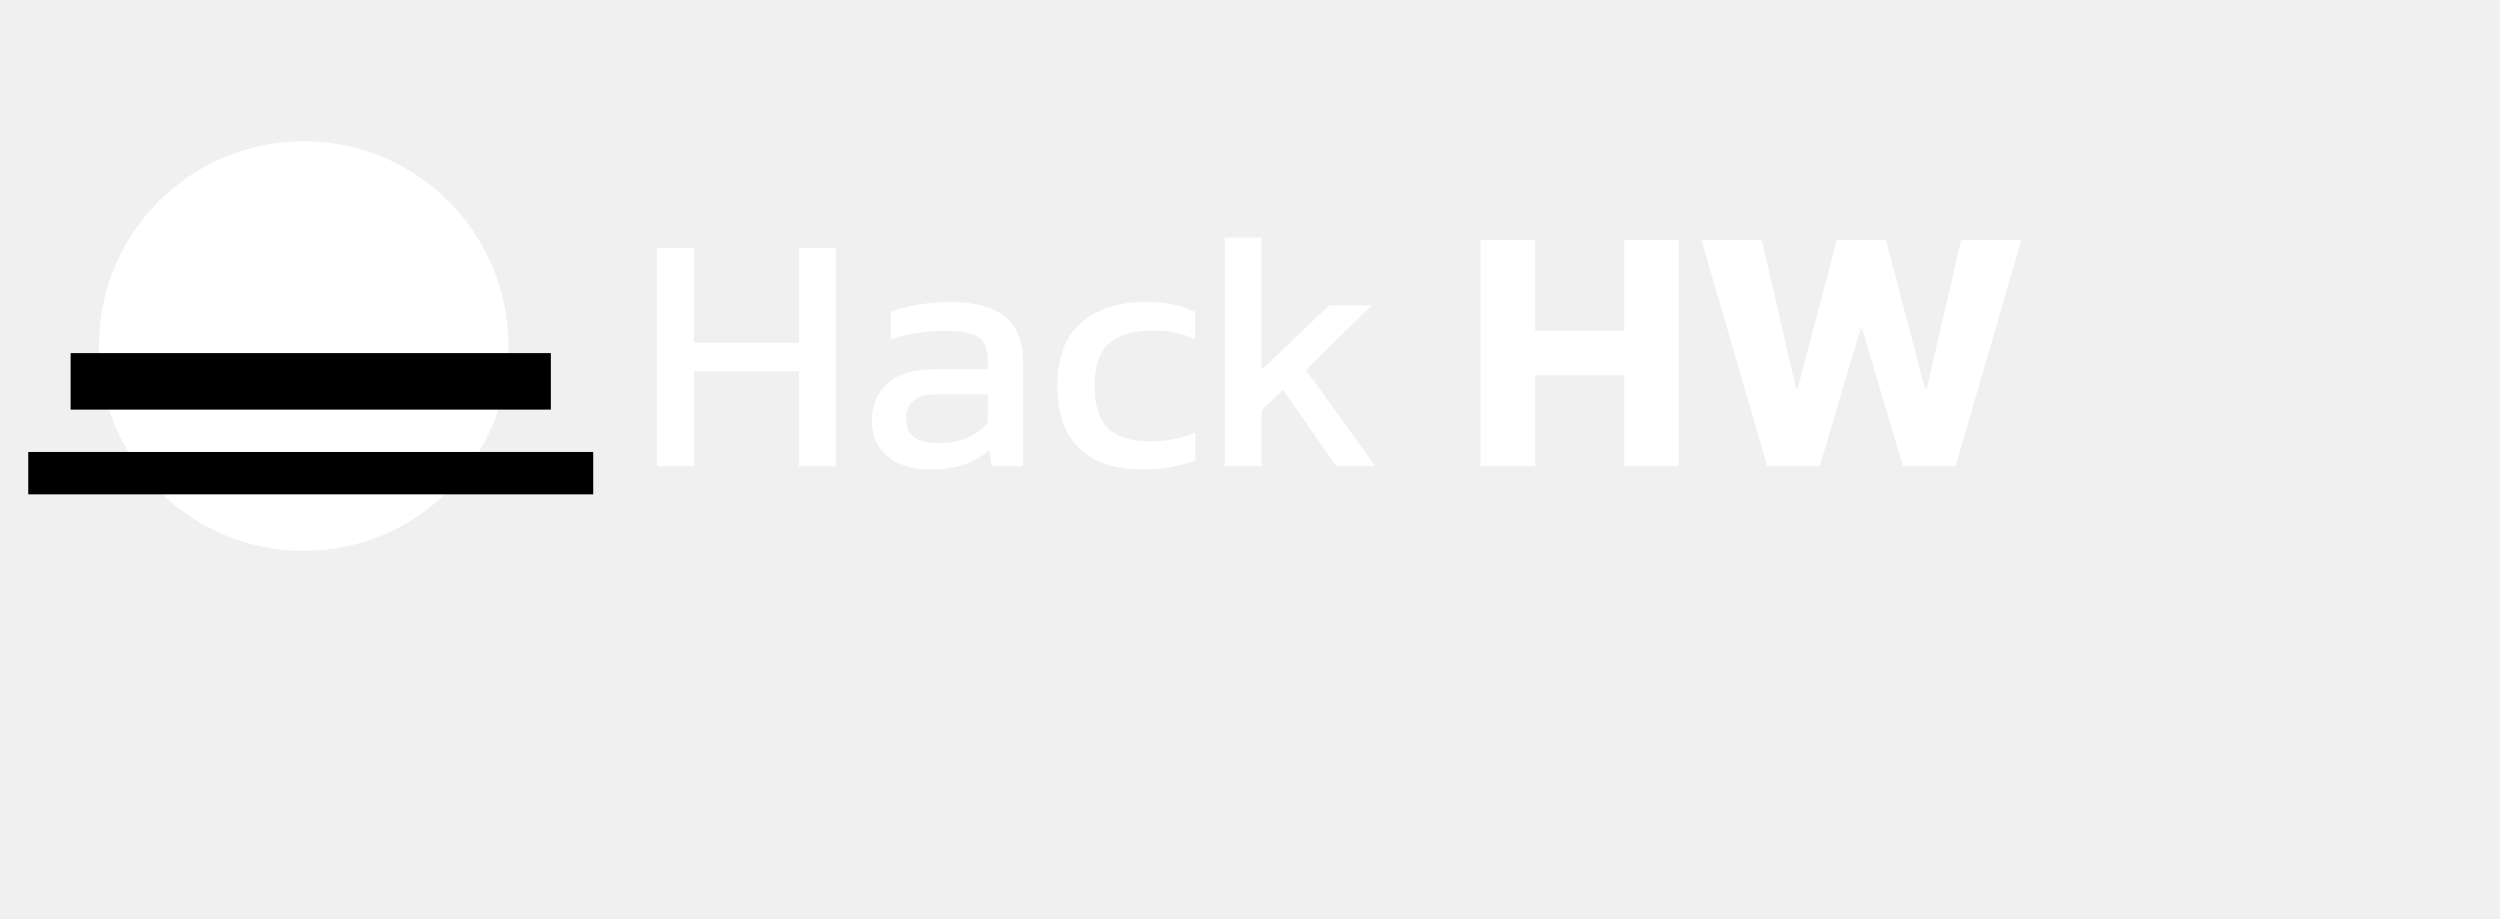
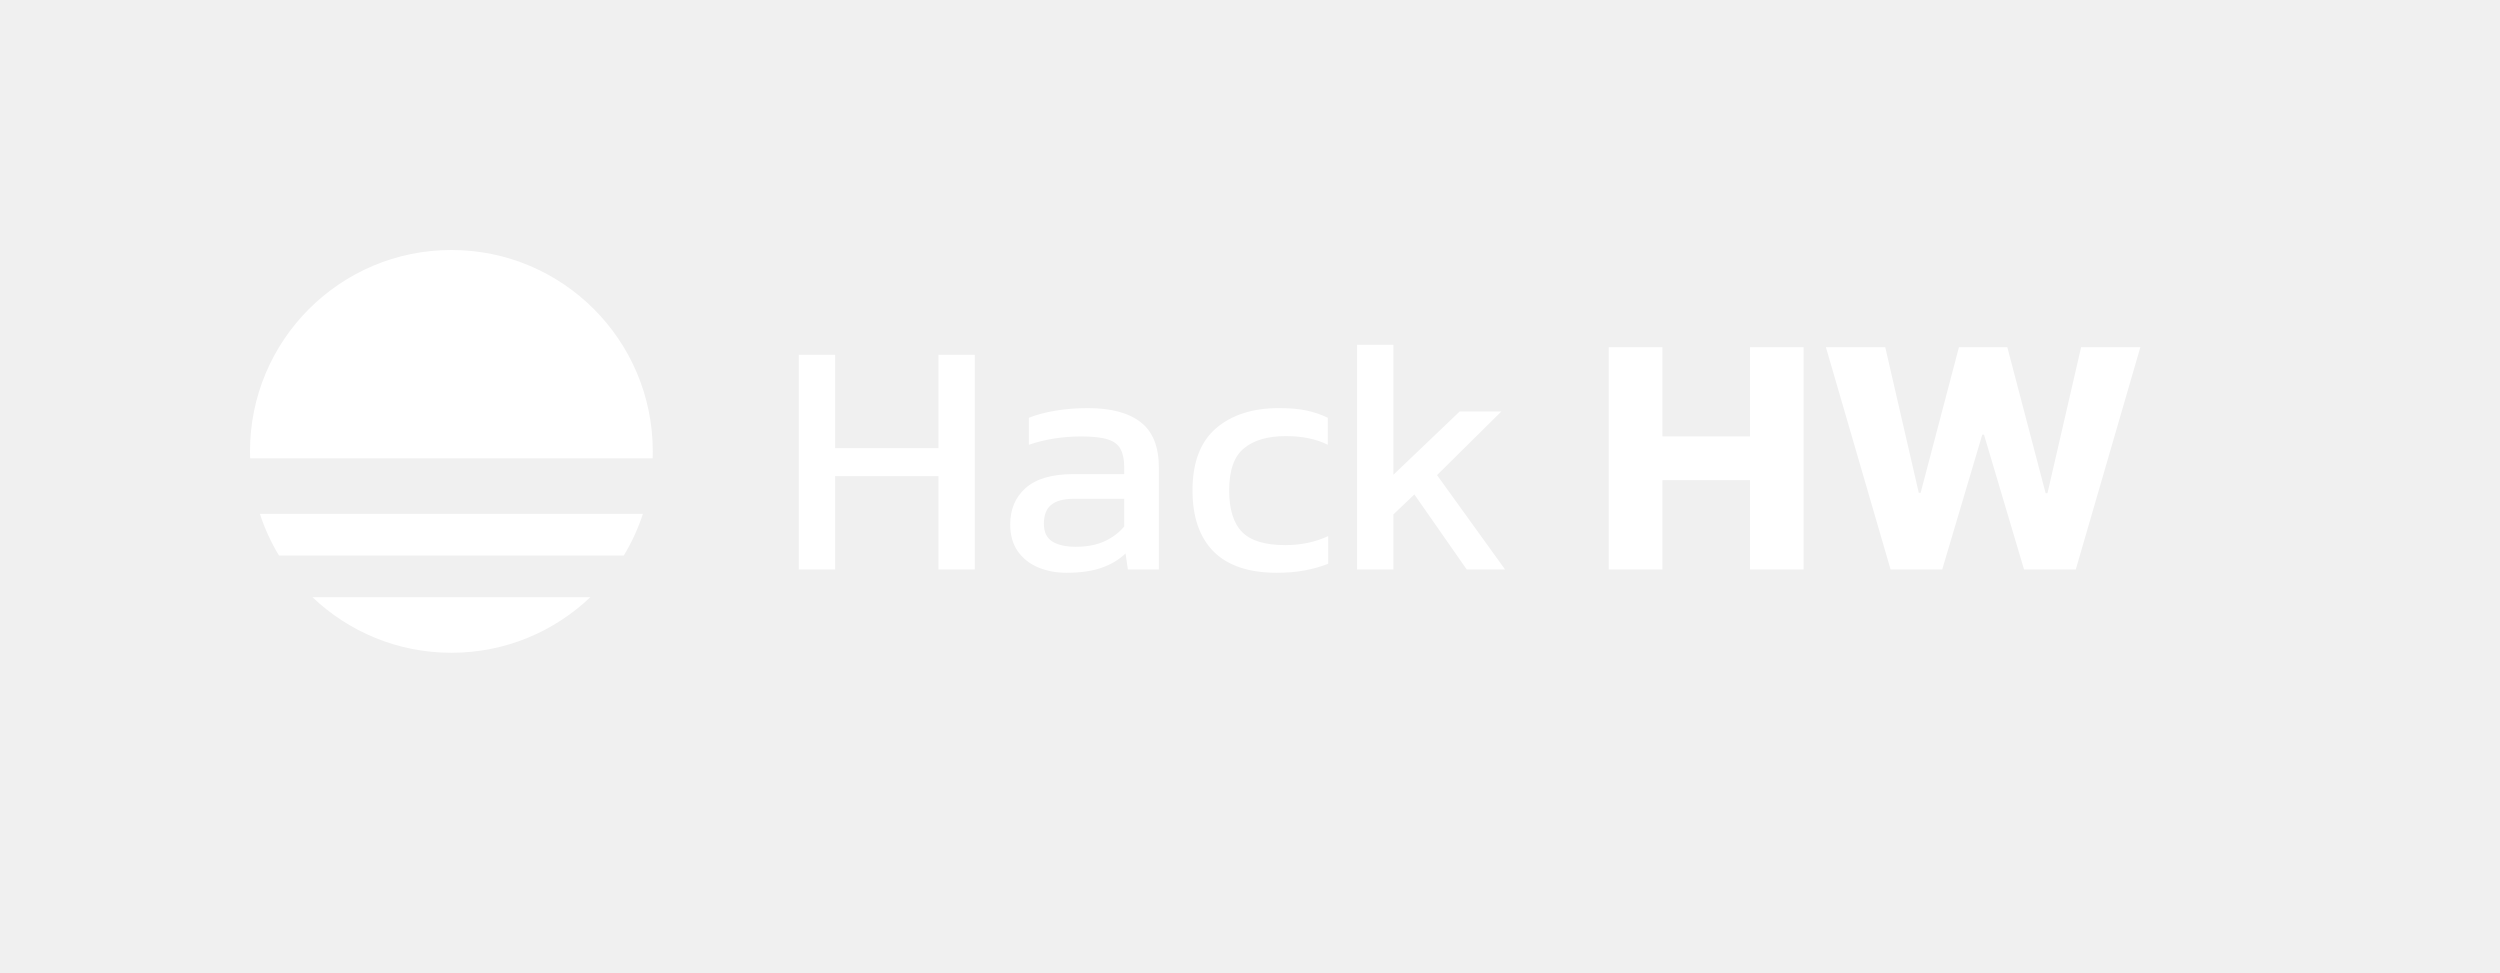
- <svg xmlns="http://www.w3.org/2000/svg" width="177" height="65" viewBox="0 0 177 65" fill="none">
-   <circle cx="21.5" cy="24.5" r="14.5" fill="white" />
-   <rect x="5" y="25" width="34" height="4" fill="black" />
-   <rect x="2" y="32" width="40" height="3" fill="black" />
-   <path d="M46.512 33V17.544H49.128V24.264H56.568V17.544H59.184V33H56.568V26.28H49.128V33H46.512ZM65.767 33.24C65.047 33.24 64.375 33.112 63.751 32.856C63.143 32.6 62.655 32.216 62.287 31.704C61.919 31.176 61.735 30.528 61.735 29.76C61.735 28.672 62.103 27.8 62.839 27.144C63.591 26.472 64.743 26.136 66.295 26.136H69.943V25.632C69.943 25.088 69.855 24.656 69.679 24.336C69.519 24.016 69.215 23.784 68.767 23.64C68.335 23.496 67.695 23.424 66.847 23.424C65.503 23.424 64.247 23.624 63.079 24.024V22.08C63.591 21.872 64.215 21.704 64.951 21.576C65.687 21.448 66.479 21.384 67.327 21.384C68.991 21.384 70.255 21.72 71.119 22.392C71.999 23.064 72.439 24.16 72.439 25.68V33H70.207L70.039 31.848C69.575 32.296 68.999 32.64 68.311 32.88C67.639 33.12 66.791 33.24 65.767 33.24ZM66.463 31.368C67.247 31.368 67.927 31.24 68.503 30.984C69.095 30.712 69.575 30.352 69.943 29.904V27.912H66.343C65.575 27.912 65.015 28.064 64.663 28.368C64.327 28.656 64.159 29.104 64.159 29.712C64.159 30.304 64.359 30.728 64.759 30.984C65.159 31.24 65.727 31.368 66.463 31.368ZM80.932 33.24C78.932 33.24 77.42 32.736 76.396 31.728C75.372 30.704 74.86 29.232 74.86 27.312C74.86 25.312 75.42 23.824 76.54 22.848C77.676 21.872 79.188 21.384 81.076 21.384C81.86 21.384 82.516 21.44 83.044 21.552C83.588 21.664 84.108 21.84 84.604 22.08V24.024C83.772 23.608 82.764 23.4 81.58 23.4C80.268 23.4 79.26 23.696 78.556 24.288C77.852 24.864 77.5 25.872 77.5 27.312C77.5 28.672 77.812 29.672 78.436 30.312C79.06 30.936 80.092 31.248 81.532 31.248C82.668 31.248 83.7 31.032 84.628 30.6V32.592C84.1 32.8 83.532 32.96 82.924 33.072C82.332 33.184 81.668 33.24 80.932 33.24ZM86.707 33V16.824H89.323V26.184L94.099 21.624H97.099L92.467 26.208L97.363 33H94.603L90.835 27.6L89.323 29.04V33H86.707ZM104.828 33V17H108.695V23.422H115V17H118.859V33H115V26.57H108.695V33H104.828ZM125.121 33L120.465 17H124.738L127.152 27.484H127.285L130.043 17H133.527L136.285 27.508H136.418L138.84 17H143.105L138.457 33H134.73L131.848 23.297H131.723L128.84 33H125.121Z" fill="white" />
+ <svg xmlns="http://www.w3.org/2000/svg" width="180" height="70" viewBox="0 0 180 70" fill="none">
+   <path fill-rule="evenodd" clip-rule="evenodd" d="M47 32.5C47 32.667 46.997 32.834 46.992 33H18.009C18.003 32.834 18 32.667 18 32.5C18 24.492 24.492 18 32.5 18C40.508 18 47 24.492 47 32.5ZM20.088 40C19.521 39.064 19.057 38.059 18.712 37H46.288C45.943 38.059 45.479 39.064 44.912 40H20.088ZM22.5 43C25.102 45.478 28.623 47 32.5 47C36.377 47 39.898 45.478 42.5 43H22.5Z" fill="white" />
+   <path d="M57.512 41V25.544H60.128V32.264H67.568V25.544H70.184V41H67.568V34.28H60.128V41H57.512ZM76.767 41.24C76.047 41.24 75.375 41.112 74.751 40.856C74.143 40.6 73.655 40.216 73.287 39.704C72.919 39.176 72.735 38.528 72.735 37.76C72.735 36.672 73.103 35.8 73.839 35.144C74.591 34.472 75.743 34.136 77.295 34.136H80.943V33.632C80.943 33.088 80.855 32.656 80.679 32.336C80.519 32.016 80.215 31.784 79.767 31.64C79.335 31.496 78.695 31.424 77.847 31.424C76.503 31.424 75.247 31.624 74.079 32.024V30.08C74.591 29.872 75.215 29.704 75.951 29.576C76.687 29.448 77.479 29.384 78.327 29.384C79.991 29.384 81.255 29.72 82.119 30.392C82.999 31.064 83.439 32.16 83.439 33.68V41H81.207L81.039 39.848C80.575 40.296 79.999 40.64 79.311 40.88C78.639 41.12 77.791 41.24 76.767 41.24ZM77.463 39.368C78.247 39.368 78.927 39.24 79.503 38.984C80.095 38.712 80.575 38.352 80.943 37.904V35.912H77.343C76.575 35.912 76.015 36.064 75.663 36.368C75.327 36.656 75.159 37.104 75.159 37.712C75.159 38.304 75.359 38.728 75.759 38.984C76.159 39.24 76.727 39.368 77.463 39.368ZM91.932 41.24C89.932 41.24 88.42 40.736 87.396 39.728C86.372 38.704 85.86 37.232 85.86 35.312C85.86 33.312 86.42 31.824 87.54 30.848C88.676 29.872 90.188 29.384 92.076 29.384C92.86 29.384 93.516 29.44 94.044 29.552C94.588 29.664 95.108 29.84 95.604 30.08V32.024C94.772 31.608 93.764 31.4 92.58 31.4C91.268 31.4 90.26 31.696 89.556 32.288C88.852 32.864 88.5 33.872 88.5 35.312C88.5 36.672 88.812 37.672 89.436 38.312C90.06 38.936 91.092 39.248 92.532 39.248C93.668 39.248 94.7 39.032 95.628 38.6V40.592C95.1 40.8 94.532 40.96 93.924 41.072C93.332 41.184 92.668 41.24 91.932 41.24ZM97.707 41V24.824H100.323V34.184L105.099 29.624H108.099L103.467 34.208L108.363 41H105.603L101.835 35.6L100.323 37.04V41H97.707ZM115.828 41V25H119.695V31.422H126V25H129.859V41H126V34.57H119.695V41H115.828ZM136.121 41L131.465 25H135.738L138.152 35.484H138.285L141.043 25H144.527L147.285 35.508H147.418L149.84 25H154.105L149.457 41H145.73L142.848 31.297H142.723L139.84 41H136.121Z" fill="white" />
</svg>
